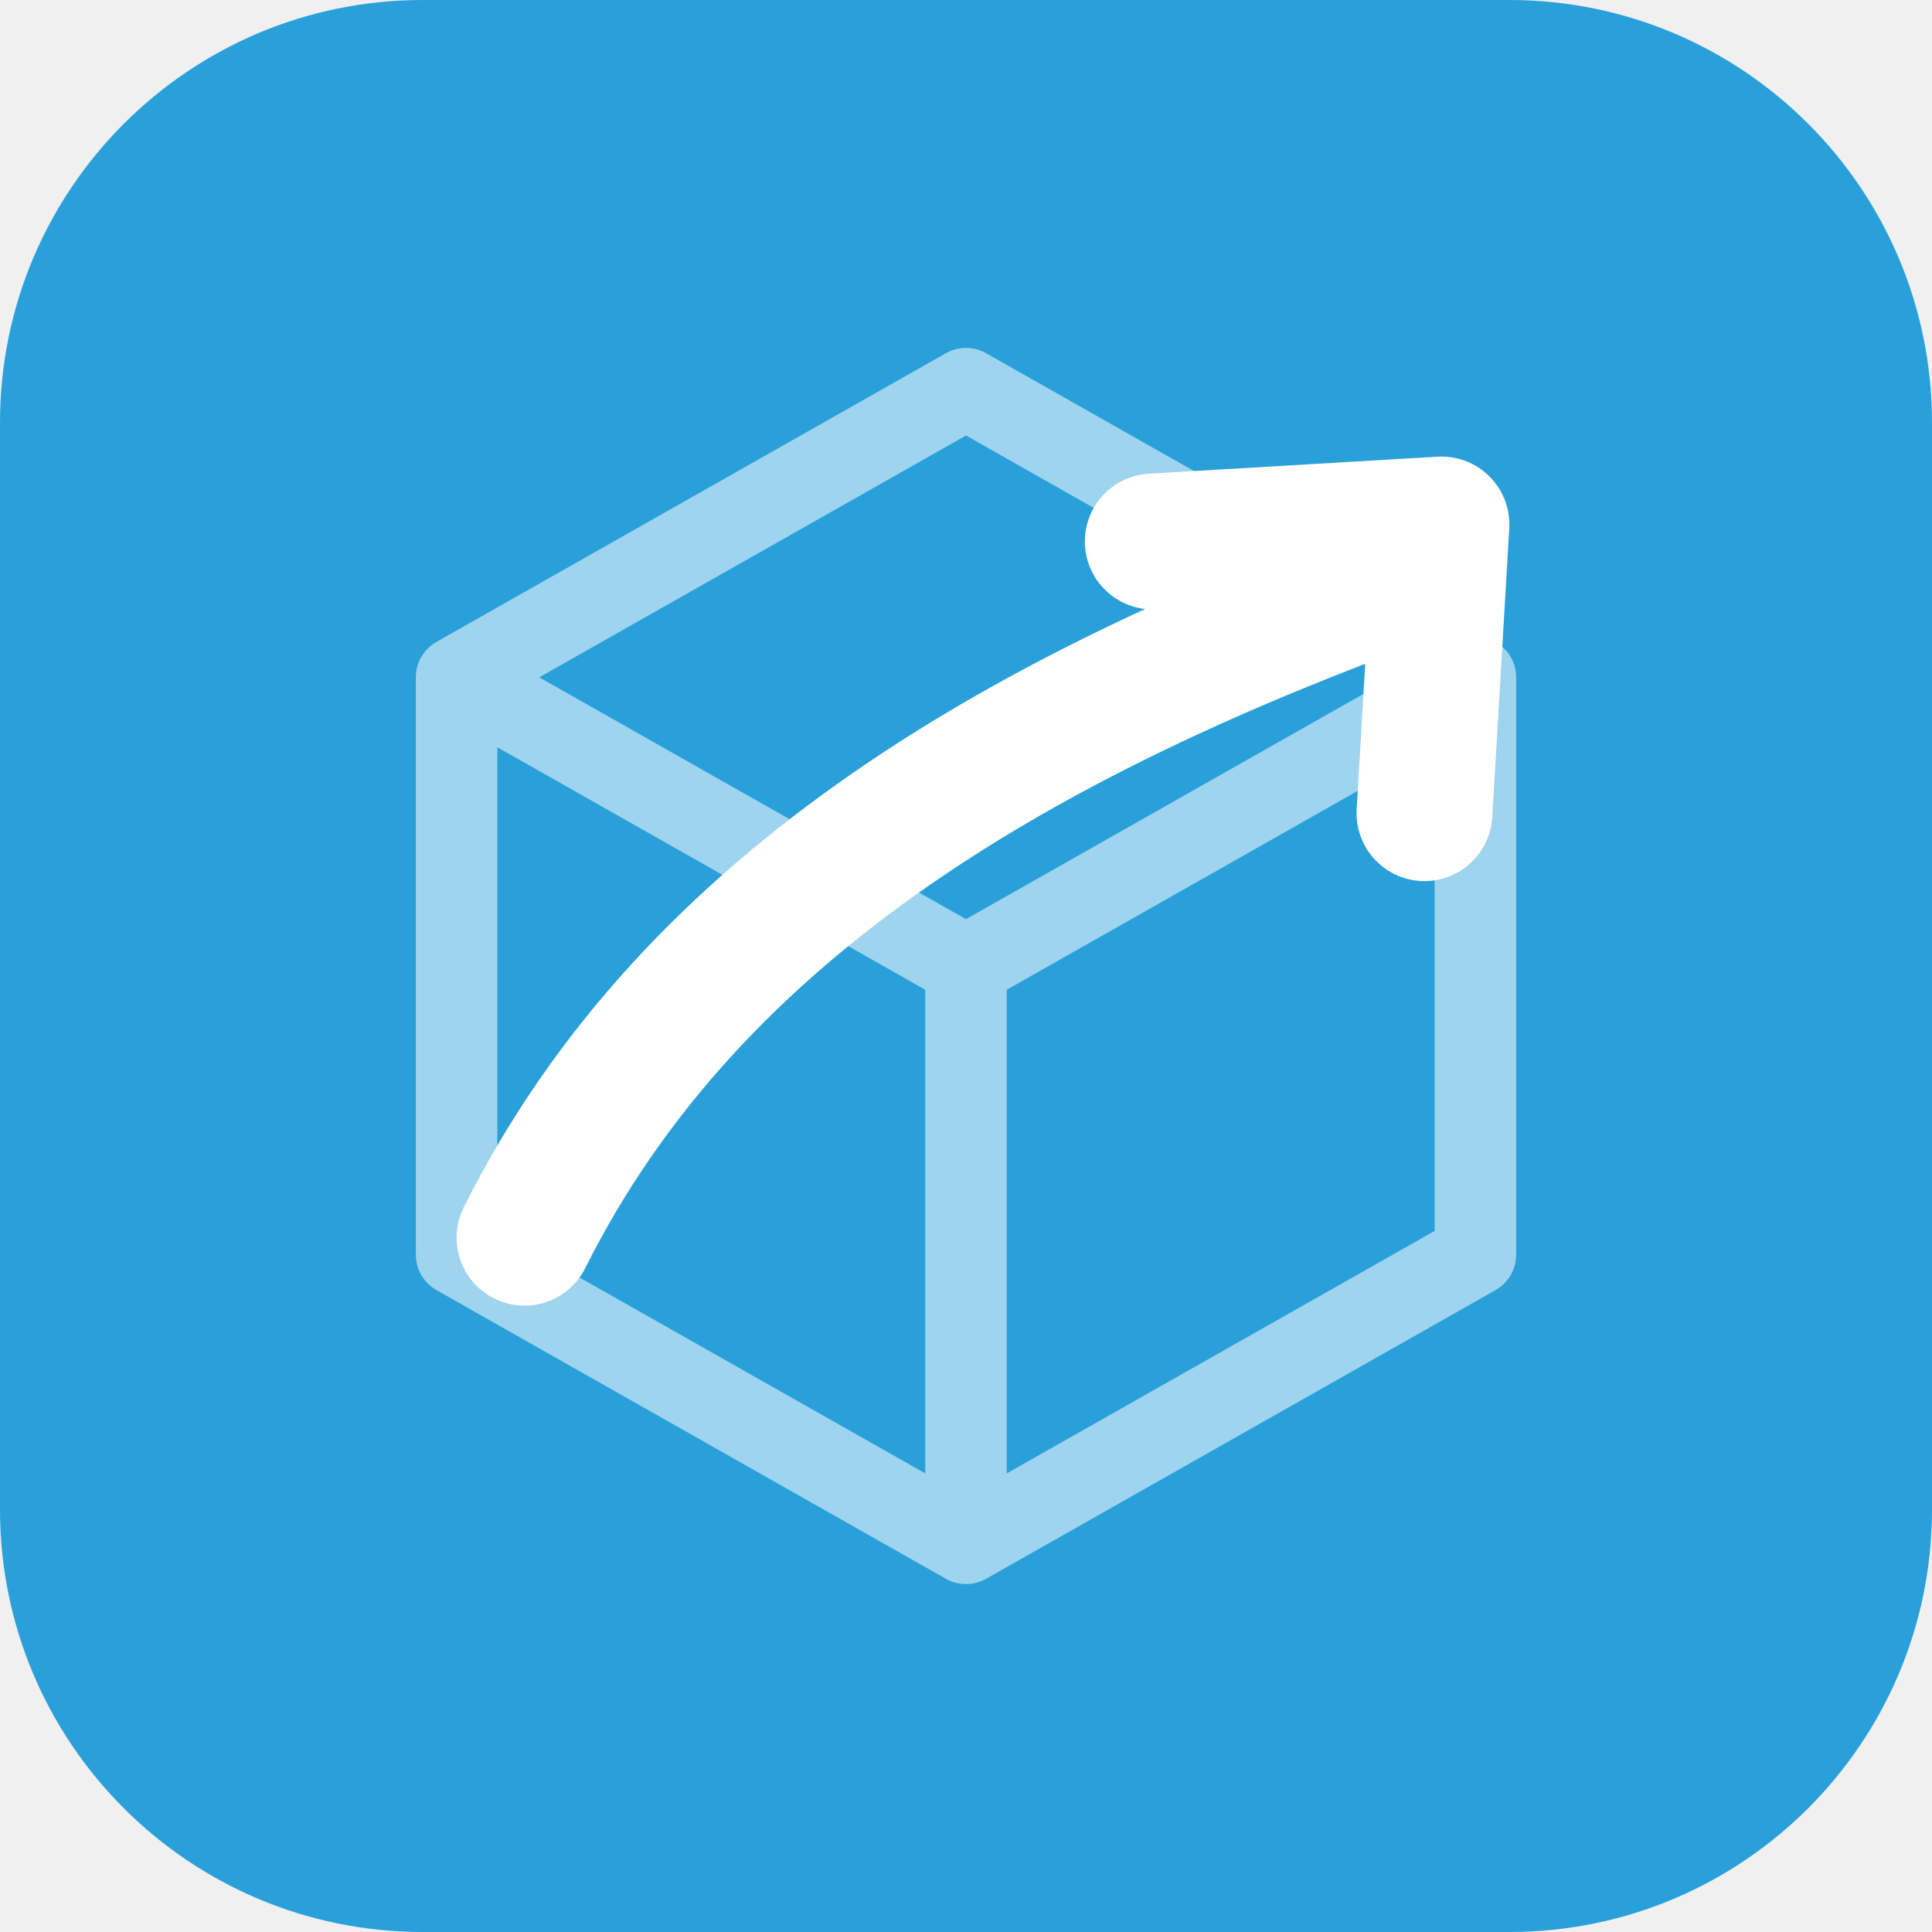
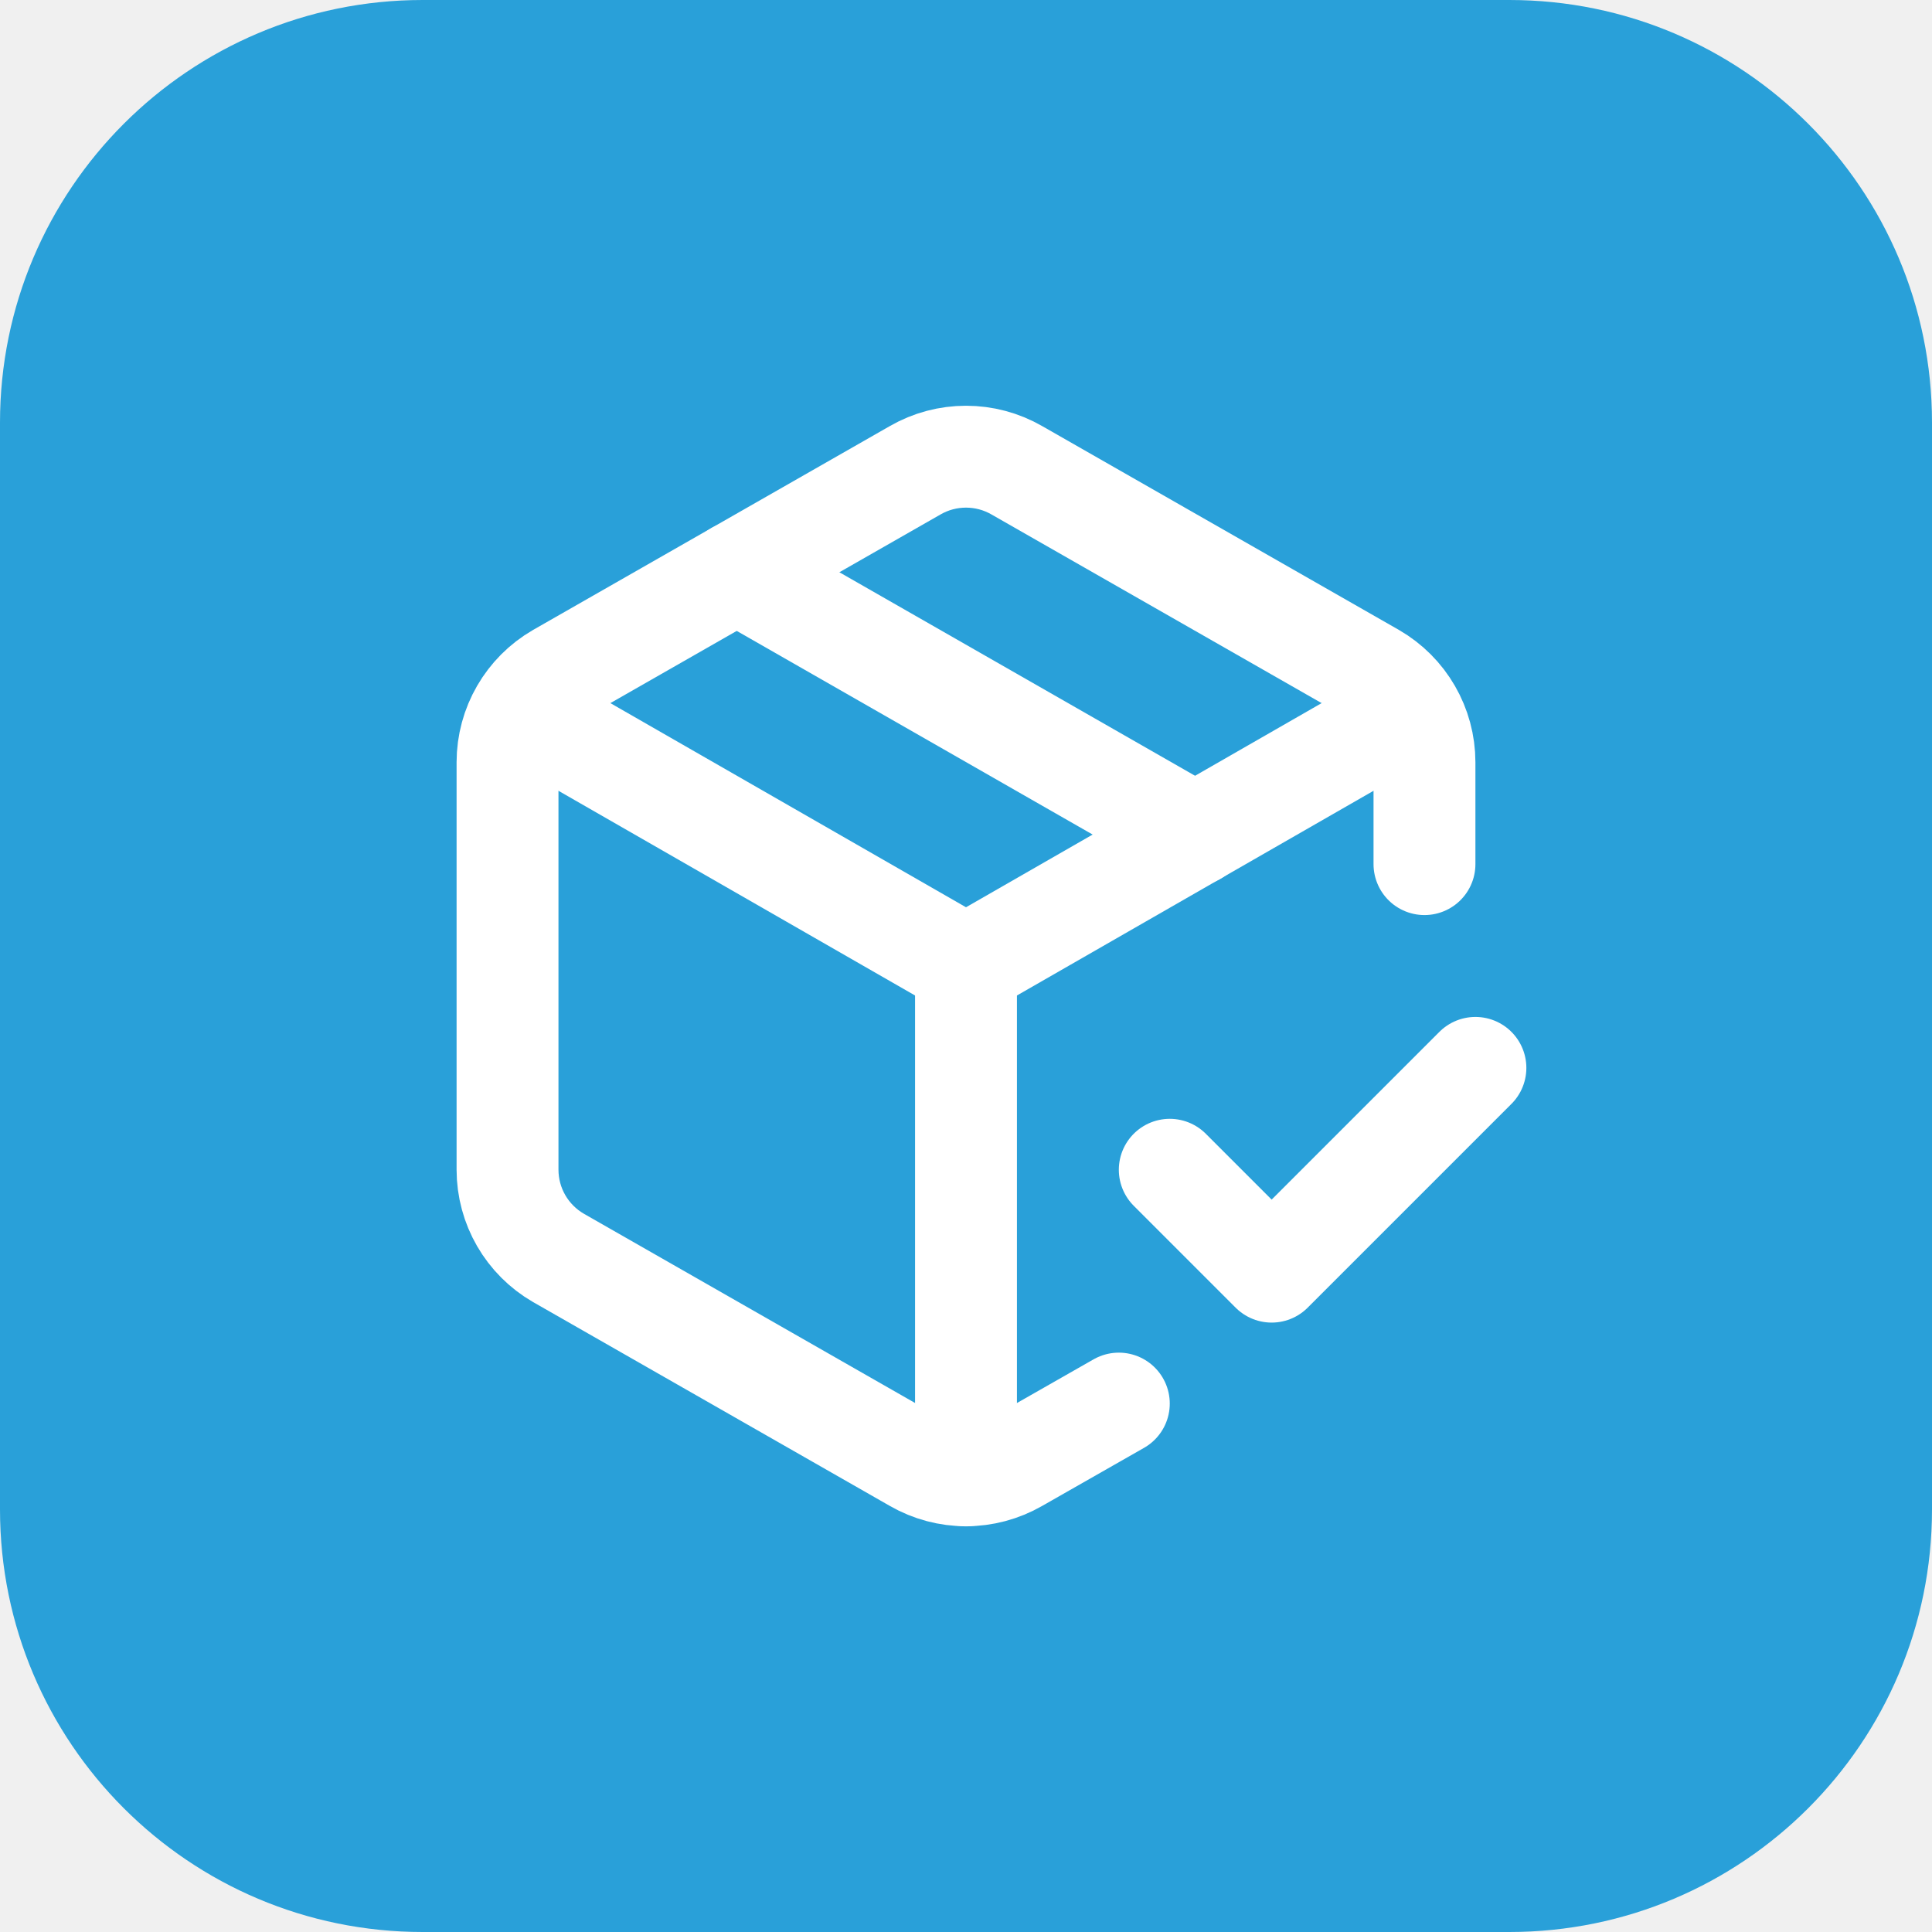
<svg xmlns="http://www.w3.org/2000/svg" viewBox="0 0 512 512" width="512" height="512">
  <rect width="512" height="512" rx="112" fill="#29A0D9" />
-   <g transform="translate(256 256) scale(9) translate(-24 -24)" fill="none" stroke="#FFFFFF" stroke-linejoin="round">
-     <g stroke-width="2.4" opacity="0.55">
-       <path d="M24 7 L39 15.5 V32.5 L24 41 L9 32.5 V15.5 Z" />
-       <path d="M9 15.5 L24 24 L39 15.5 M24 24 V41" />
-     </g>
-     <g stroke-width="4" stroke-linecap="round">
-       <path d="M11 32 C 16 22, 26 16.5, 37 12.5" />
-       <path d="M29.5 11.5 L38 11 L37.5 19.5" />
-     </g>
+   <g transform="translate(256 256) scale(13.5) translate(-12 -12)" fill="none" stroke="#FFFFFF" stroke-width="2" stroke-linecap="round" stroke-linejoin="round">
+     <path d="m16 16 2 2 4-4" />
+     <path d="M21 10V8a2 2 0 0 0-1-1.73l-7-4a2 2 0 0 0-2 0l-7 4A2 2 0 0 0 3 8v8a2 2 0 0 0 1 1.73l7 4a2 2 0 0 0 2 0l2-1.14" />
+     <path d="m7.5 4.27 9 5.15" />
+     <polyline points="3.29 7 12 12 20.71 7" />
+     <line x1="12" x2="12" y1="22" y2="12" />
  </g>
</svg>
